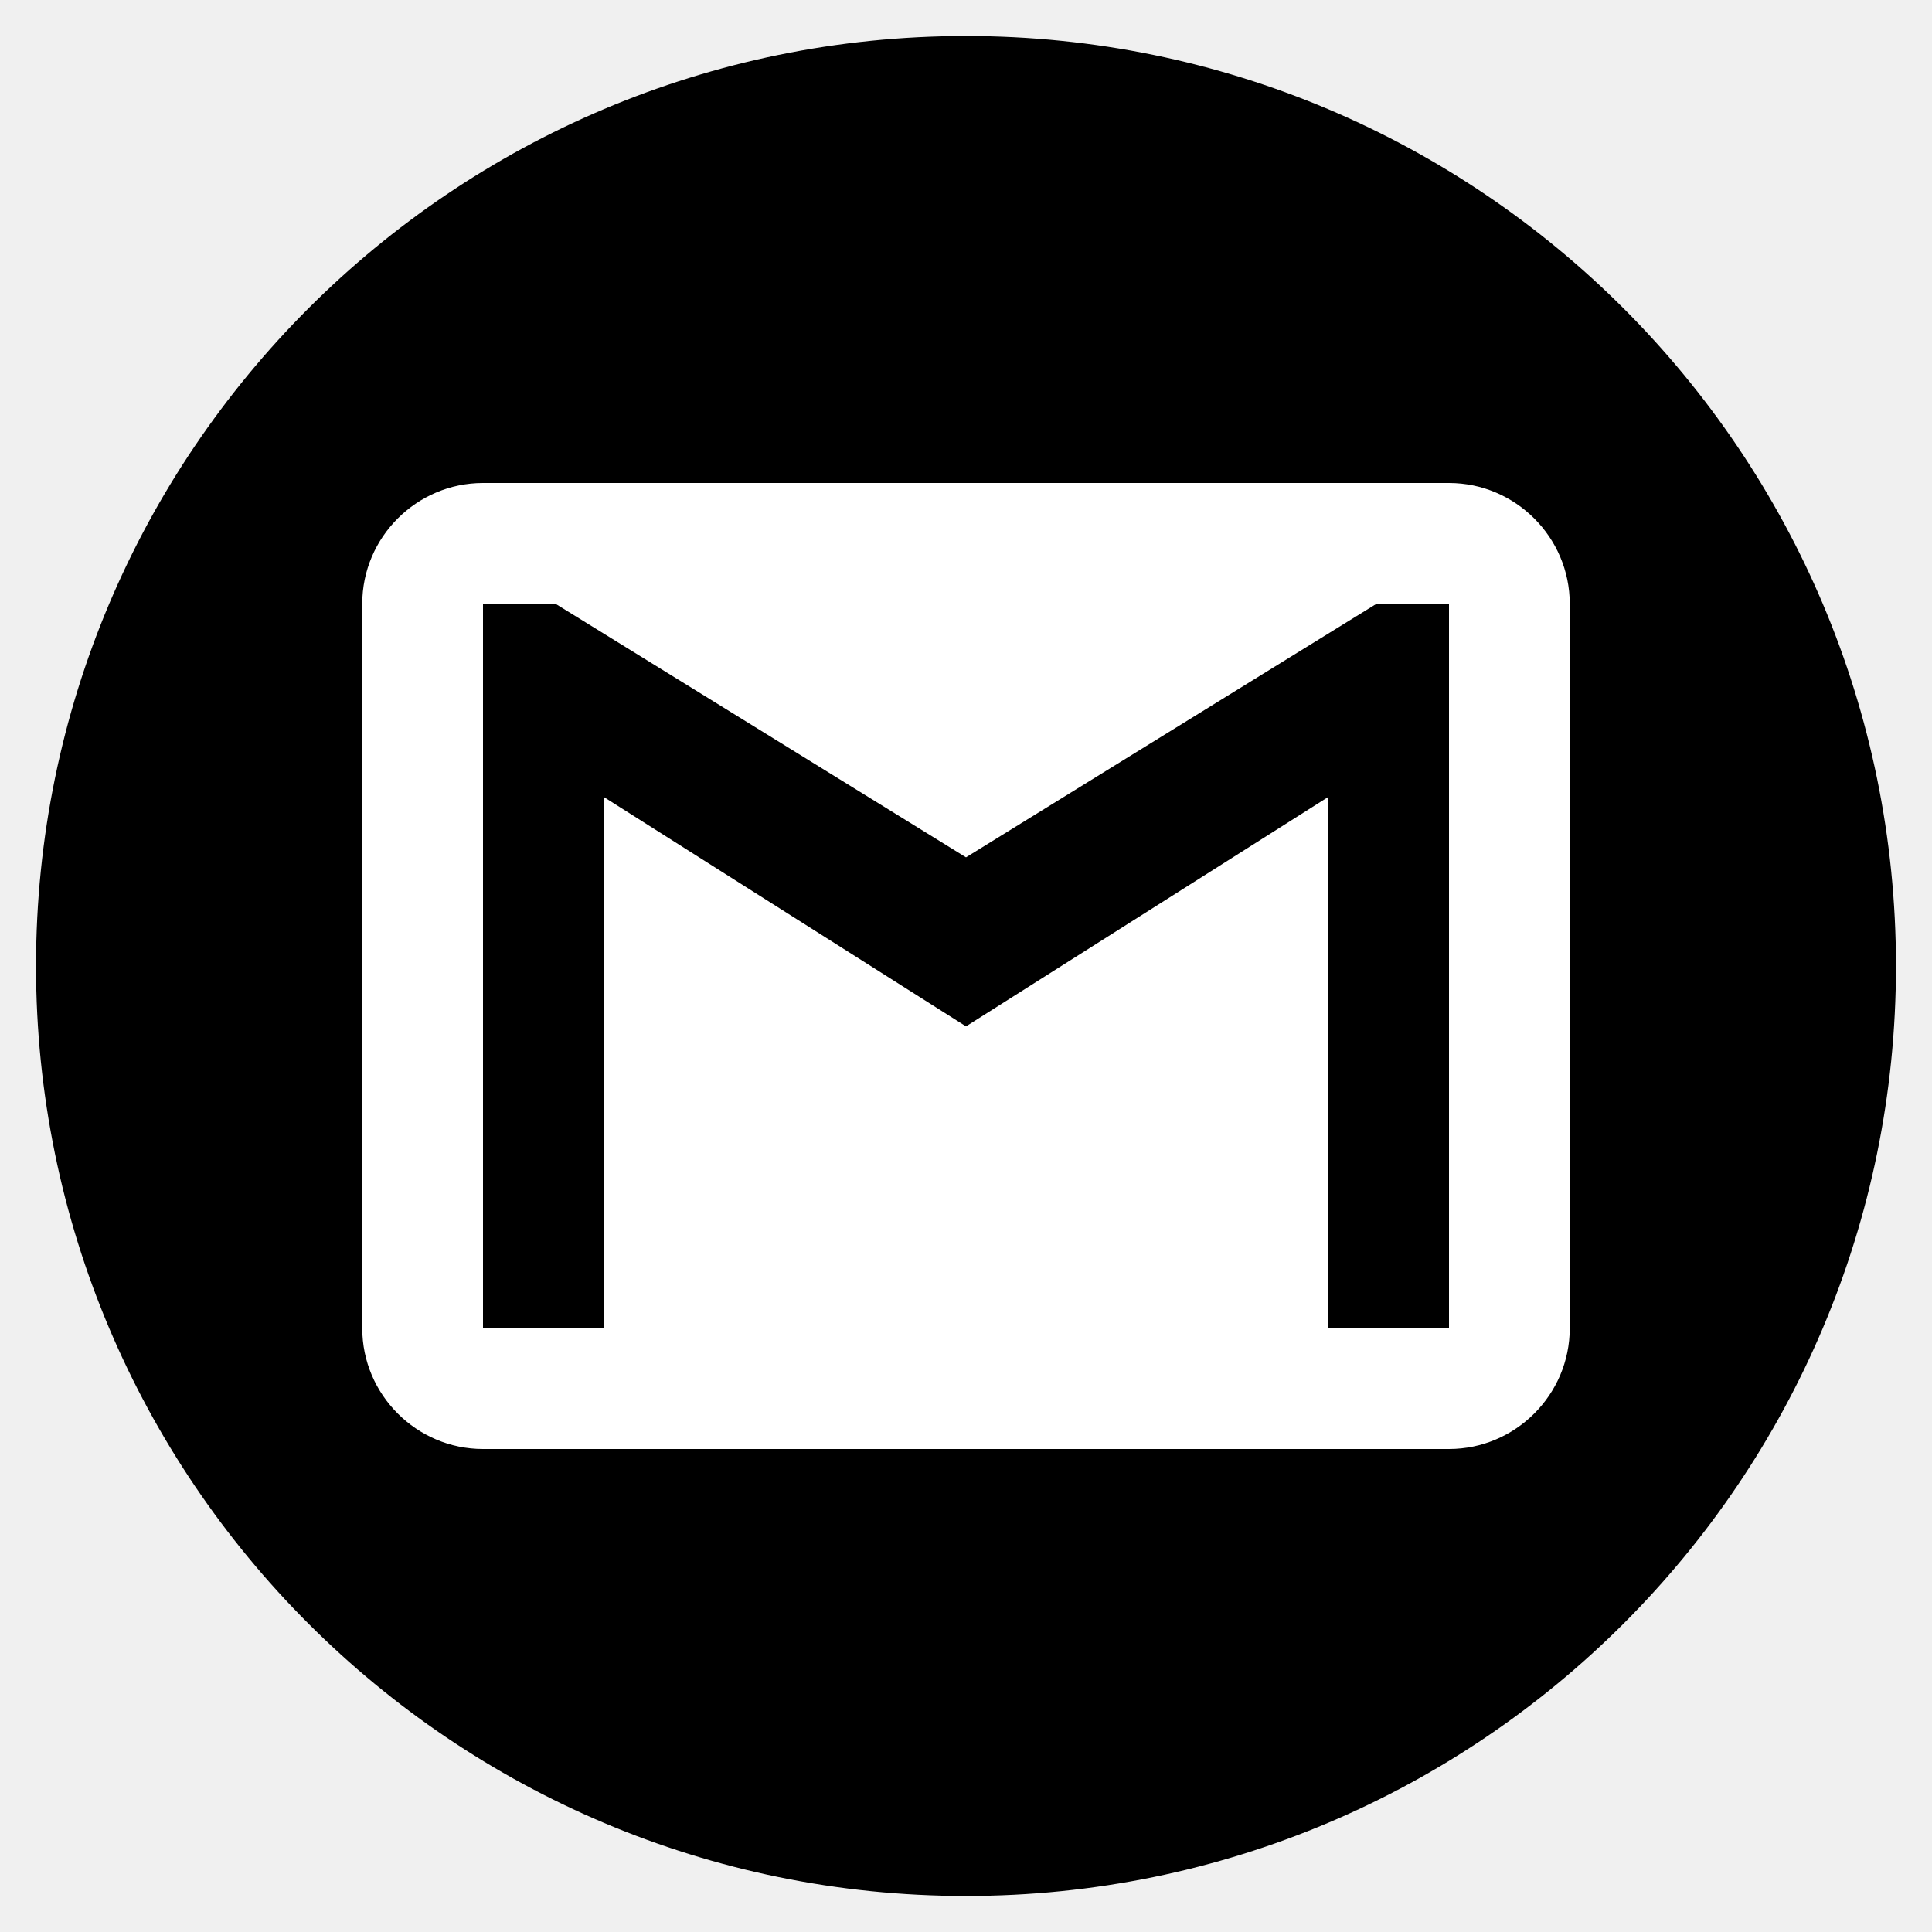
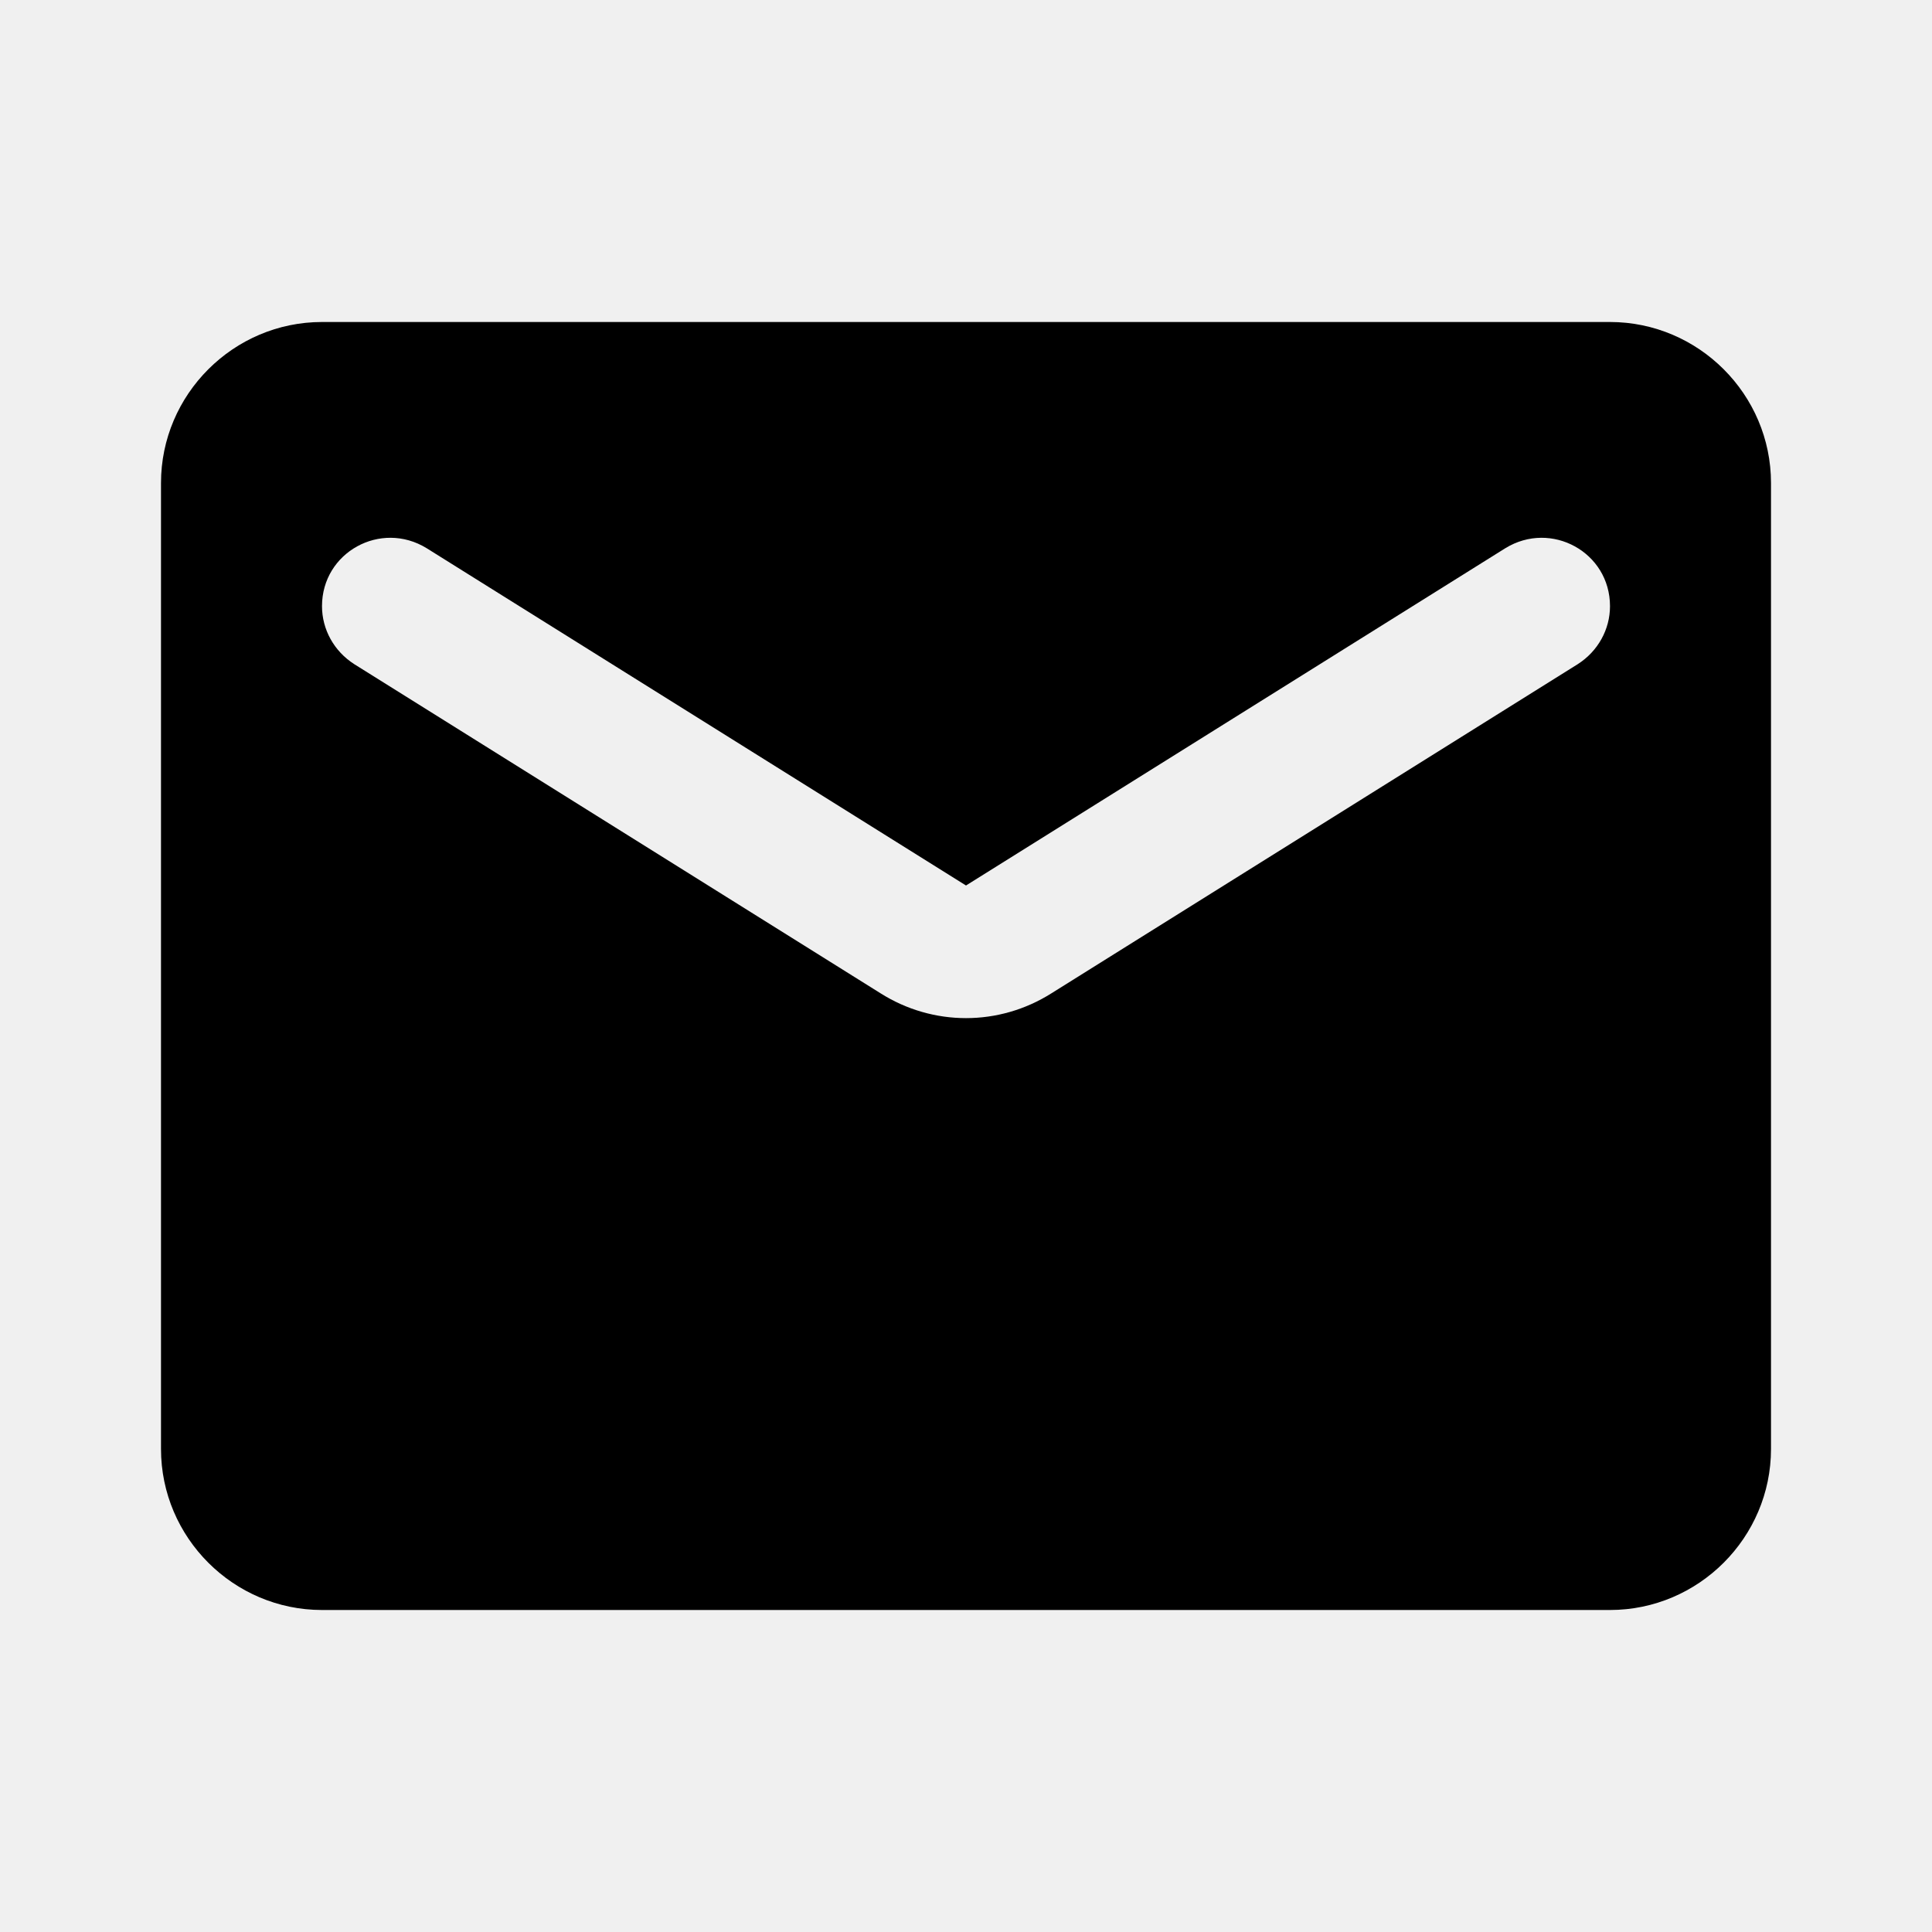
- <svg xmlns="http://www.w3.org/2000/svg" enable-background="new 0 0 512 512" height="512px" id="Layer_1" version="1.1" viewBox="0 0 512 512" width="512px" xml:space="preserve">
-   <g>
-     <circle cx="255.999" cy="256" r="246.455" />
-   </g>
-   <g id="Page-1">
-     <g id="Icons-Communication" transform="translate(0, -85)">
-       <g id="gmail" transform="translate(0, 85)">
-         <path d="M384,128H128c-17.602,0-32,14.406-32,32v192c0,17.594,14.398,32,32,32h256     c17.594,0,32-14.406,32-32V160C416,142.406,401.594,128,384,128L384,128z M384,352h-32V211.203L256,272l-96-60.797V352h-32V160     h19.203L256,227.203L364.797,160H384V352L384,352z" fill="#FFFFFF" id="Shape" />
-       </g>
-     </g>
-   </g>
+ <svg xmlns="http://www.w3.org/2000/svg" height="24px" viewBox="0 0 24 24" width="24px" fill="#000000">
+   <path d="M0 0h24v24H0V0z" fill="none" />
+   <path d="M20 4H4c-1.1 0-2 .9-2 2v12c0 1.1.9 2 2 2h16c1.1 0 2-.9 2-2V6c0-1.1-.9-2-2-2zm-.4 4.25l-6.54 4.09c-.65.41-1.47.41-2.12 0L4.4 8.25c-.25-.16-.4-.43-.4-.72 0-.67.73-1.07 1.3-.72L12 11l6.7-4.19c.57-.35 1.3.05 1.3.72 0 .29-.15.56-.4.72z" />
</svg>
